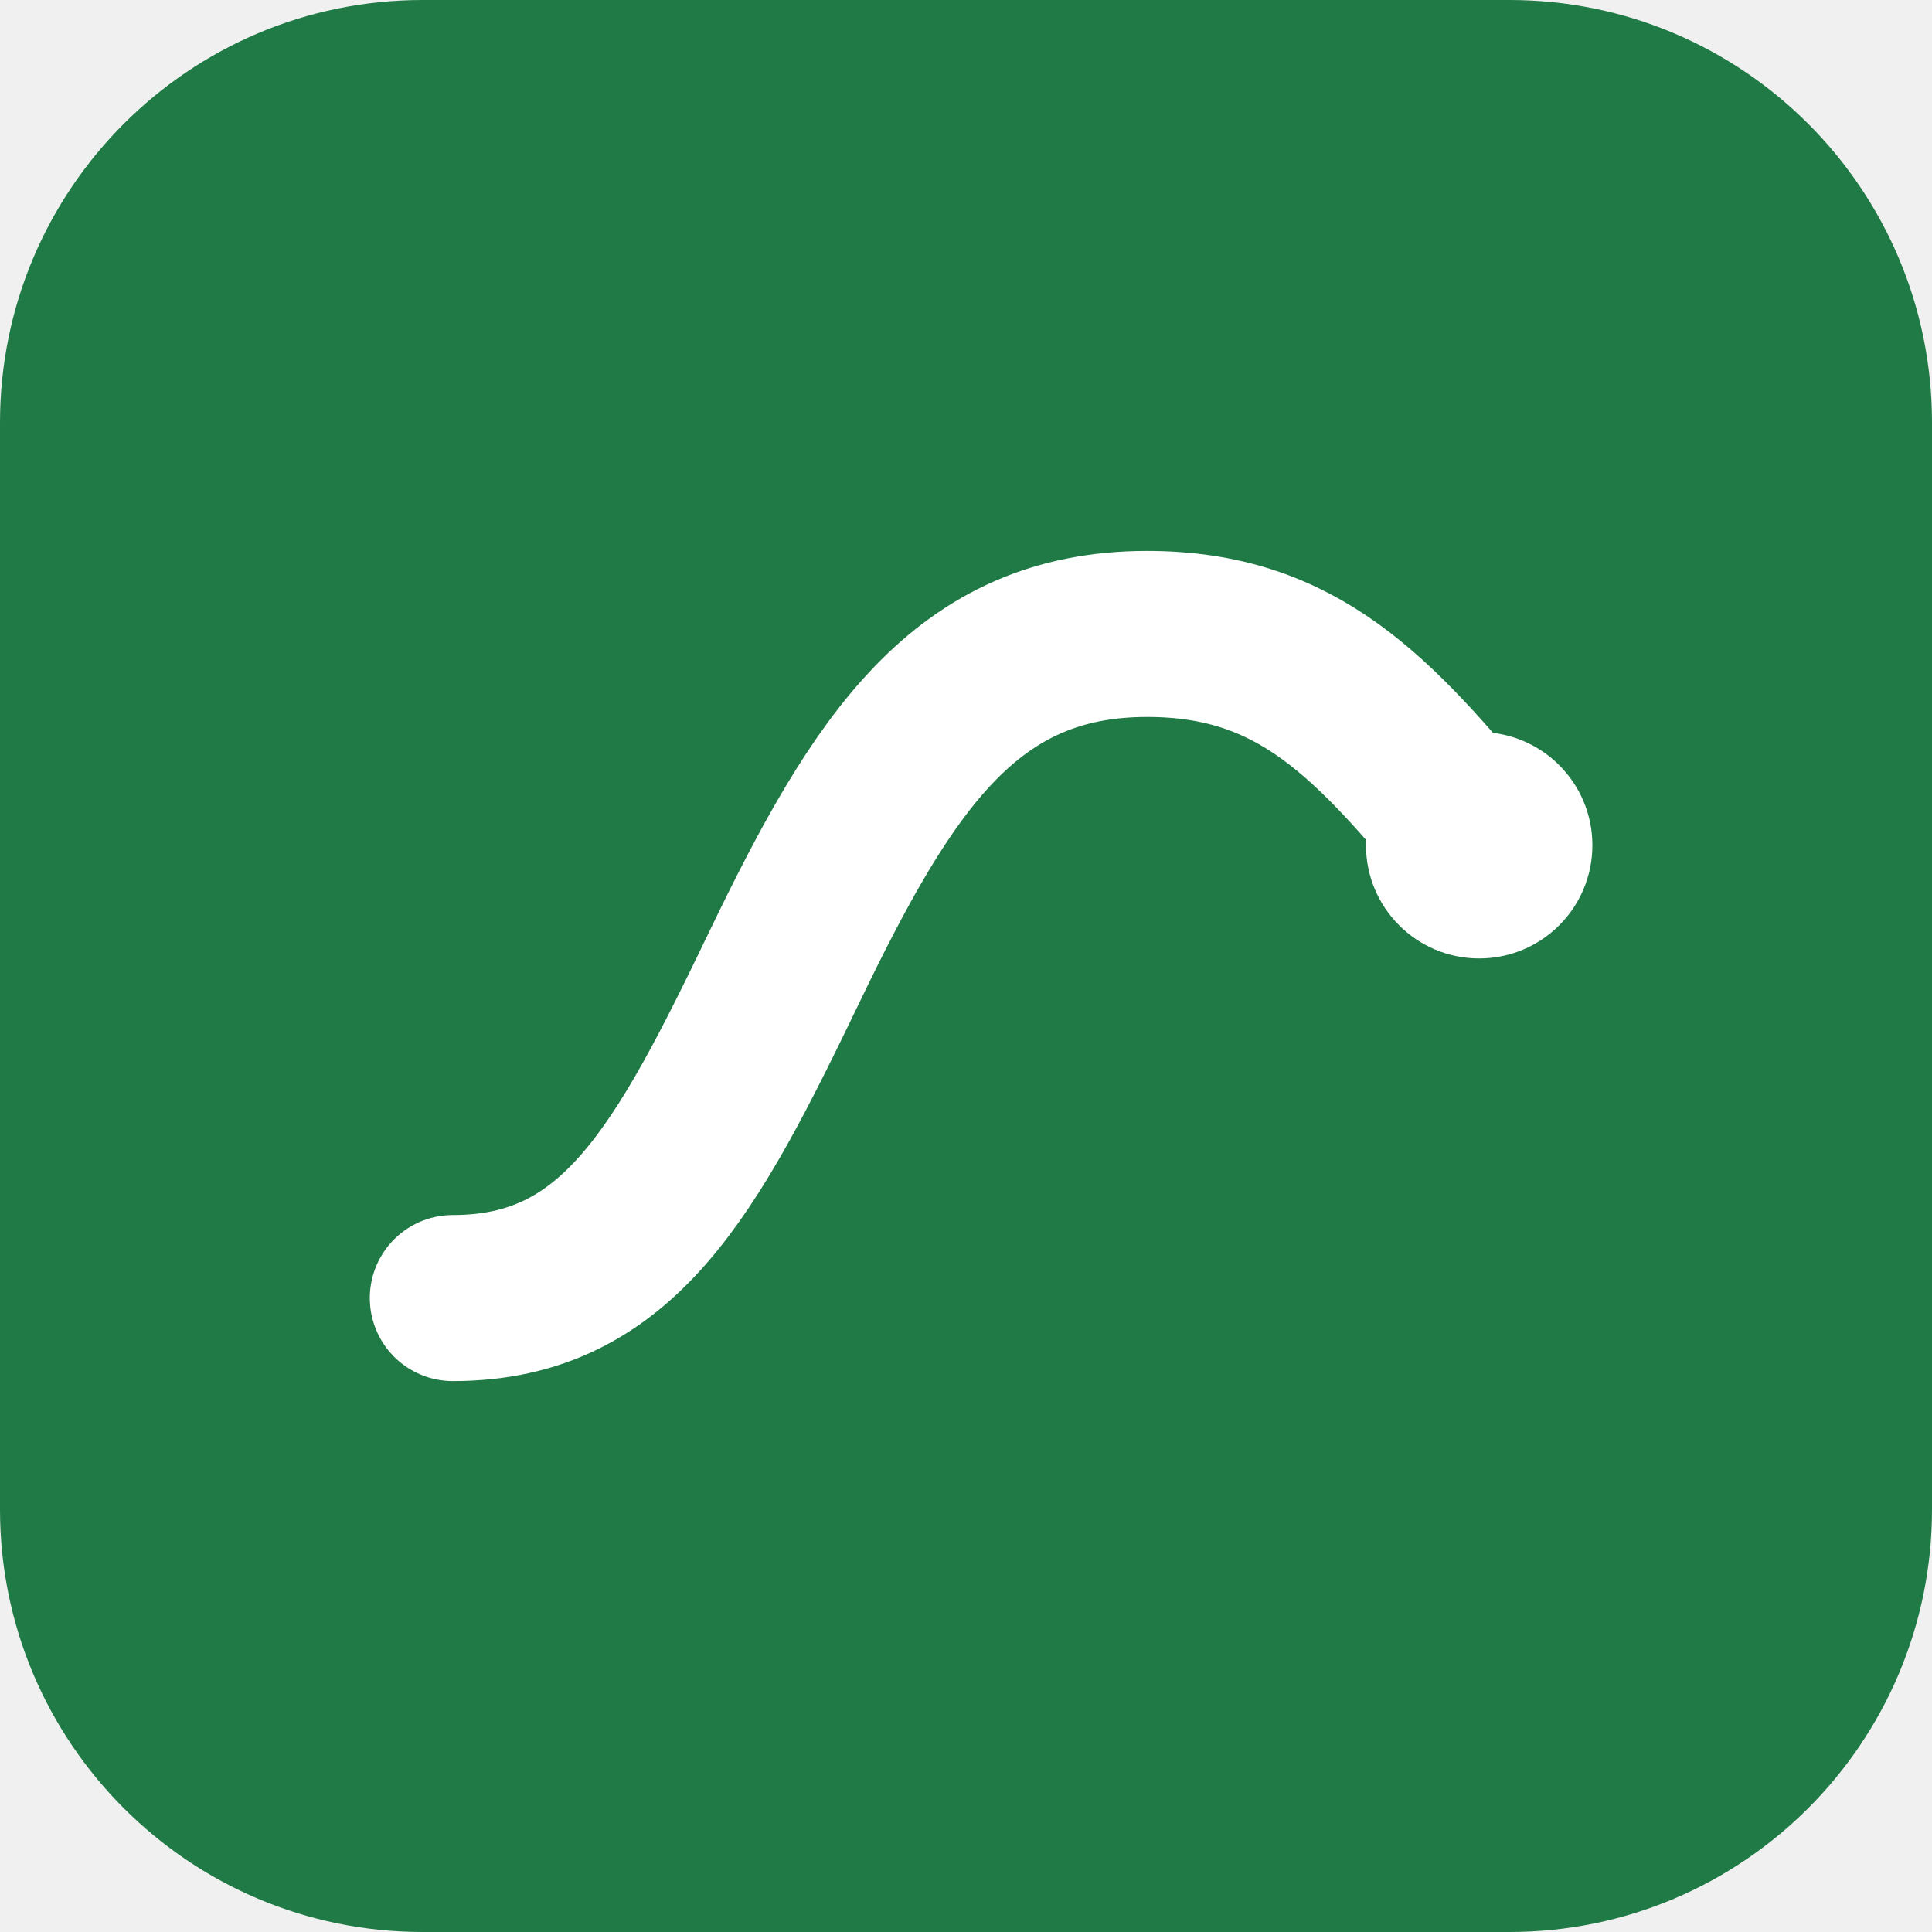
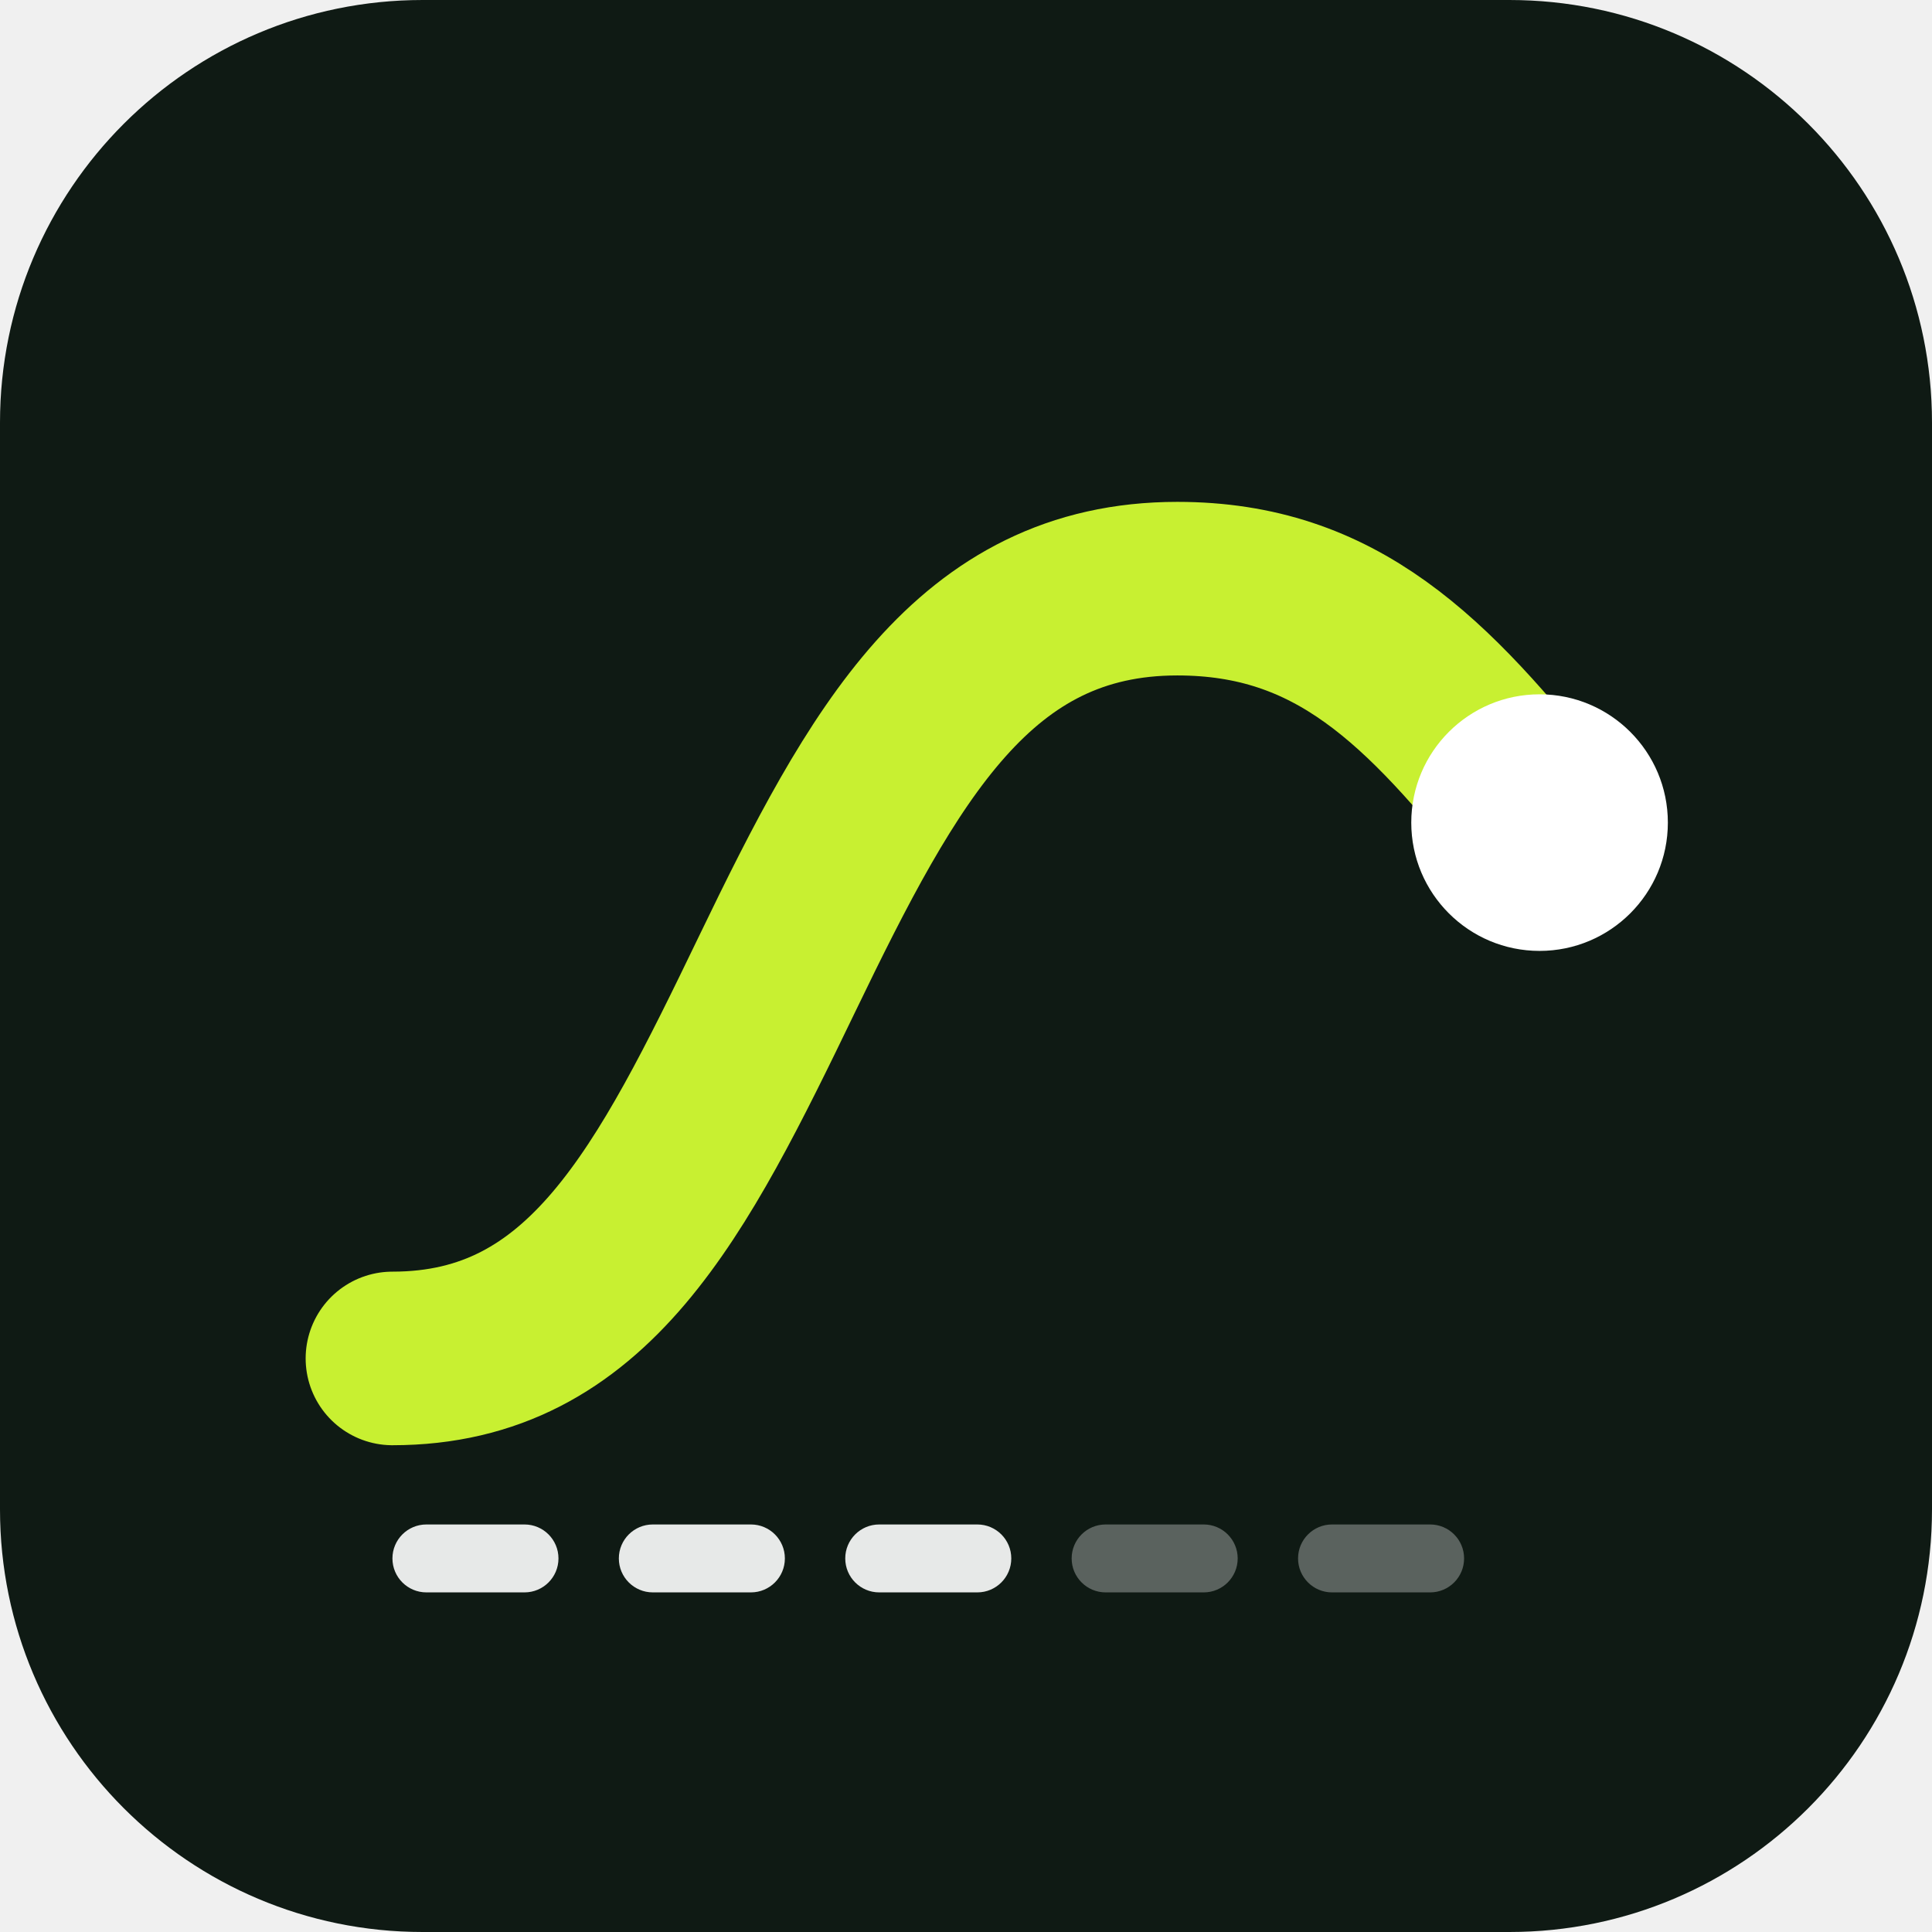
<svg xmlns="http://www.w3.org/2000/svg" viewBox="0 0 512 512">
-   <rect width="512" height="512" rx="112" fill="#1f7a45" />
-   <path d="M120 344c44 0 62-34 88-88s48-88 96-88c40 0 60 22 88 56" fill="none" stroke="#fff" stroke-width="44" stroke-linecap="round" stroke-linejoin="round" />
-   <circle cx="392" cy="224" r="30" fill="#fff" />
+   <rect width="512" height="512" rx="112" fill="#0f1a14" />
+   <g fill="none" stroke-linecap="round" stroke-linejoin="round">
+     <path d="M104 360c52 0 74-44 102-102s52-102 106-102c42 0 66 24 96 62" stroke="#c8f031" stroke-width="46" />
+   </g>
+   <circle cx="408" cy="218" r="34" fill="#ffffff" />
+   <g fill="#ffffff" opacity=".9">
+     <rect x="104" y="404" width="44" height="18" rx="9" />
+     <rect x="164" y="404" width="44" height="18" rx="9" />
+     <rect x="224" y="404" width="44" height="18" rx="9" />
+     <rect x="284" y="404" width="44" height="18" rx="9" opacity=".35" />
+     <rect x="344" y="404" width="44" height="18" rx="9" opacity=".35" />
+   </g>
</svg>
